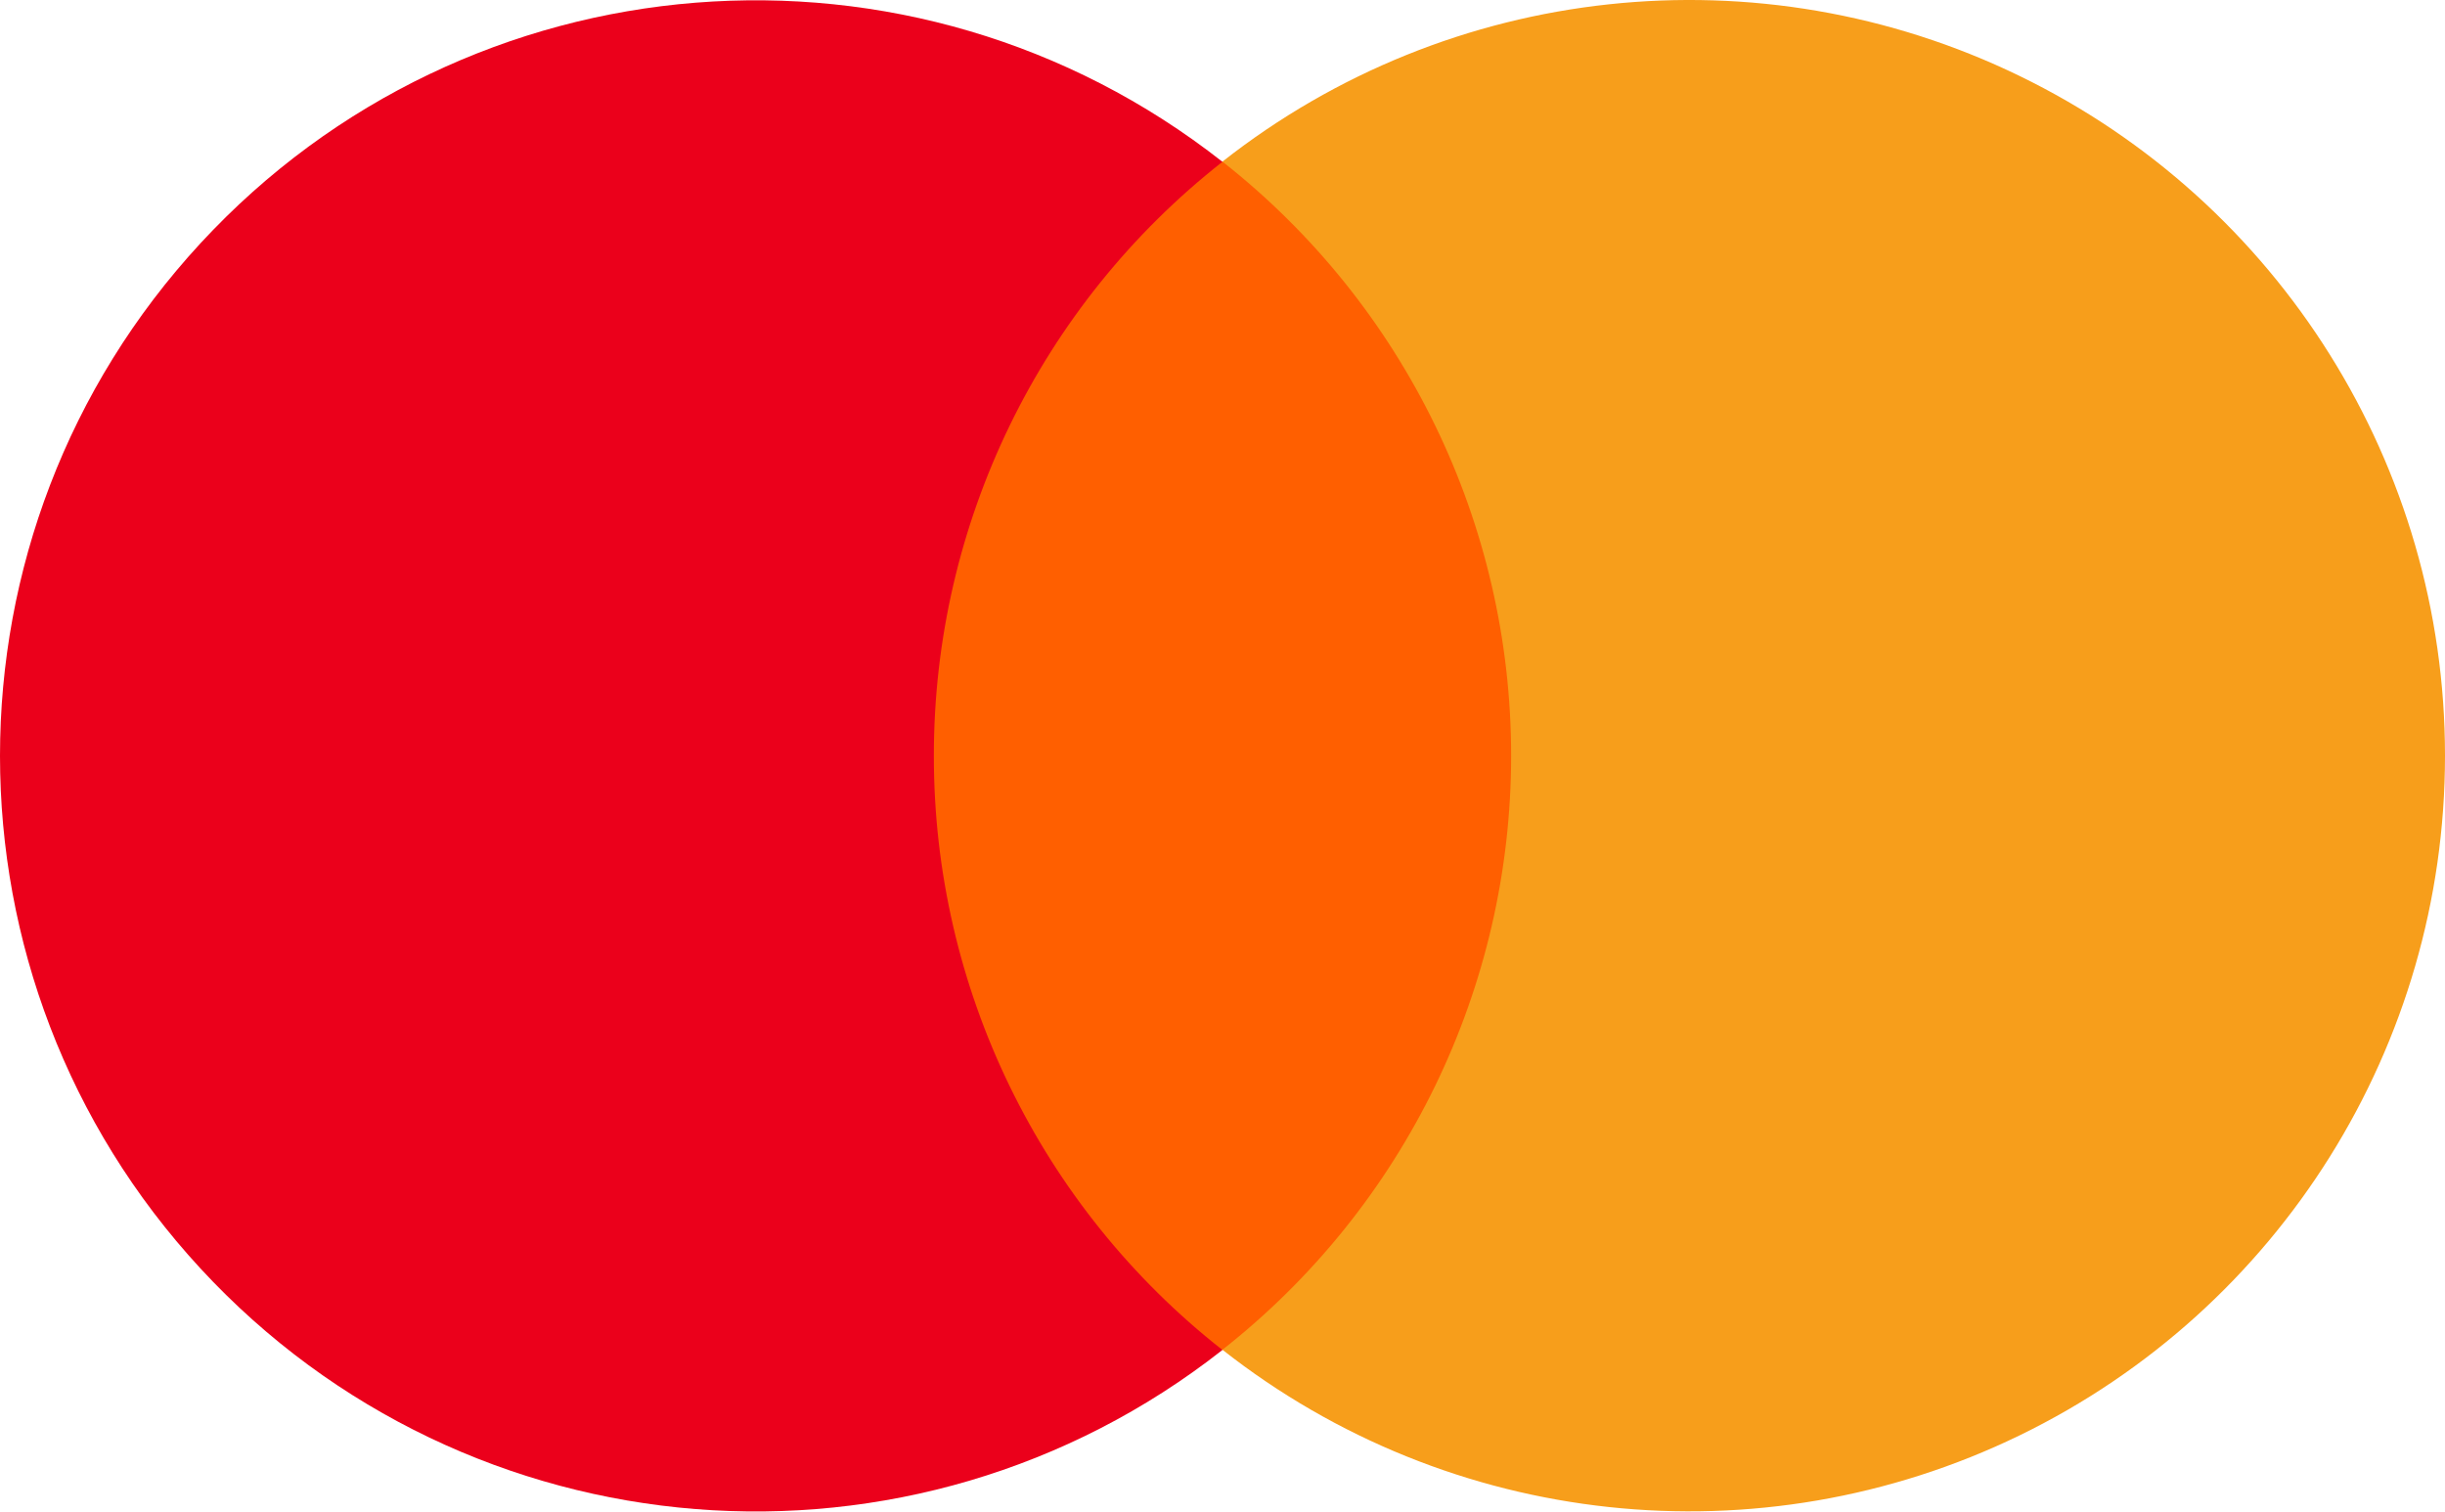
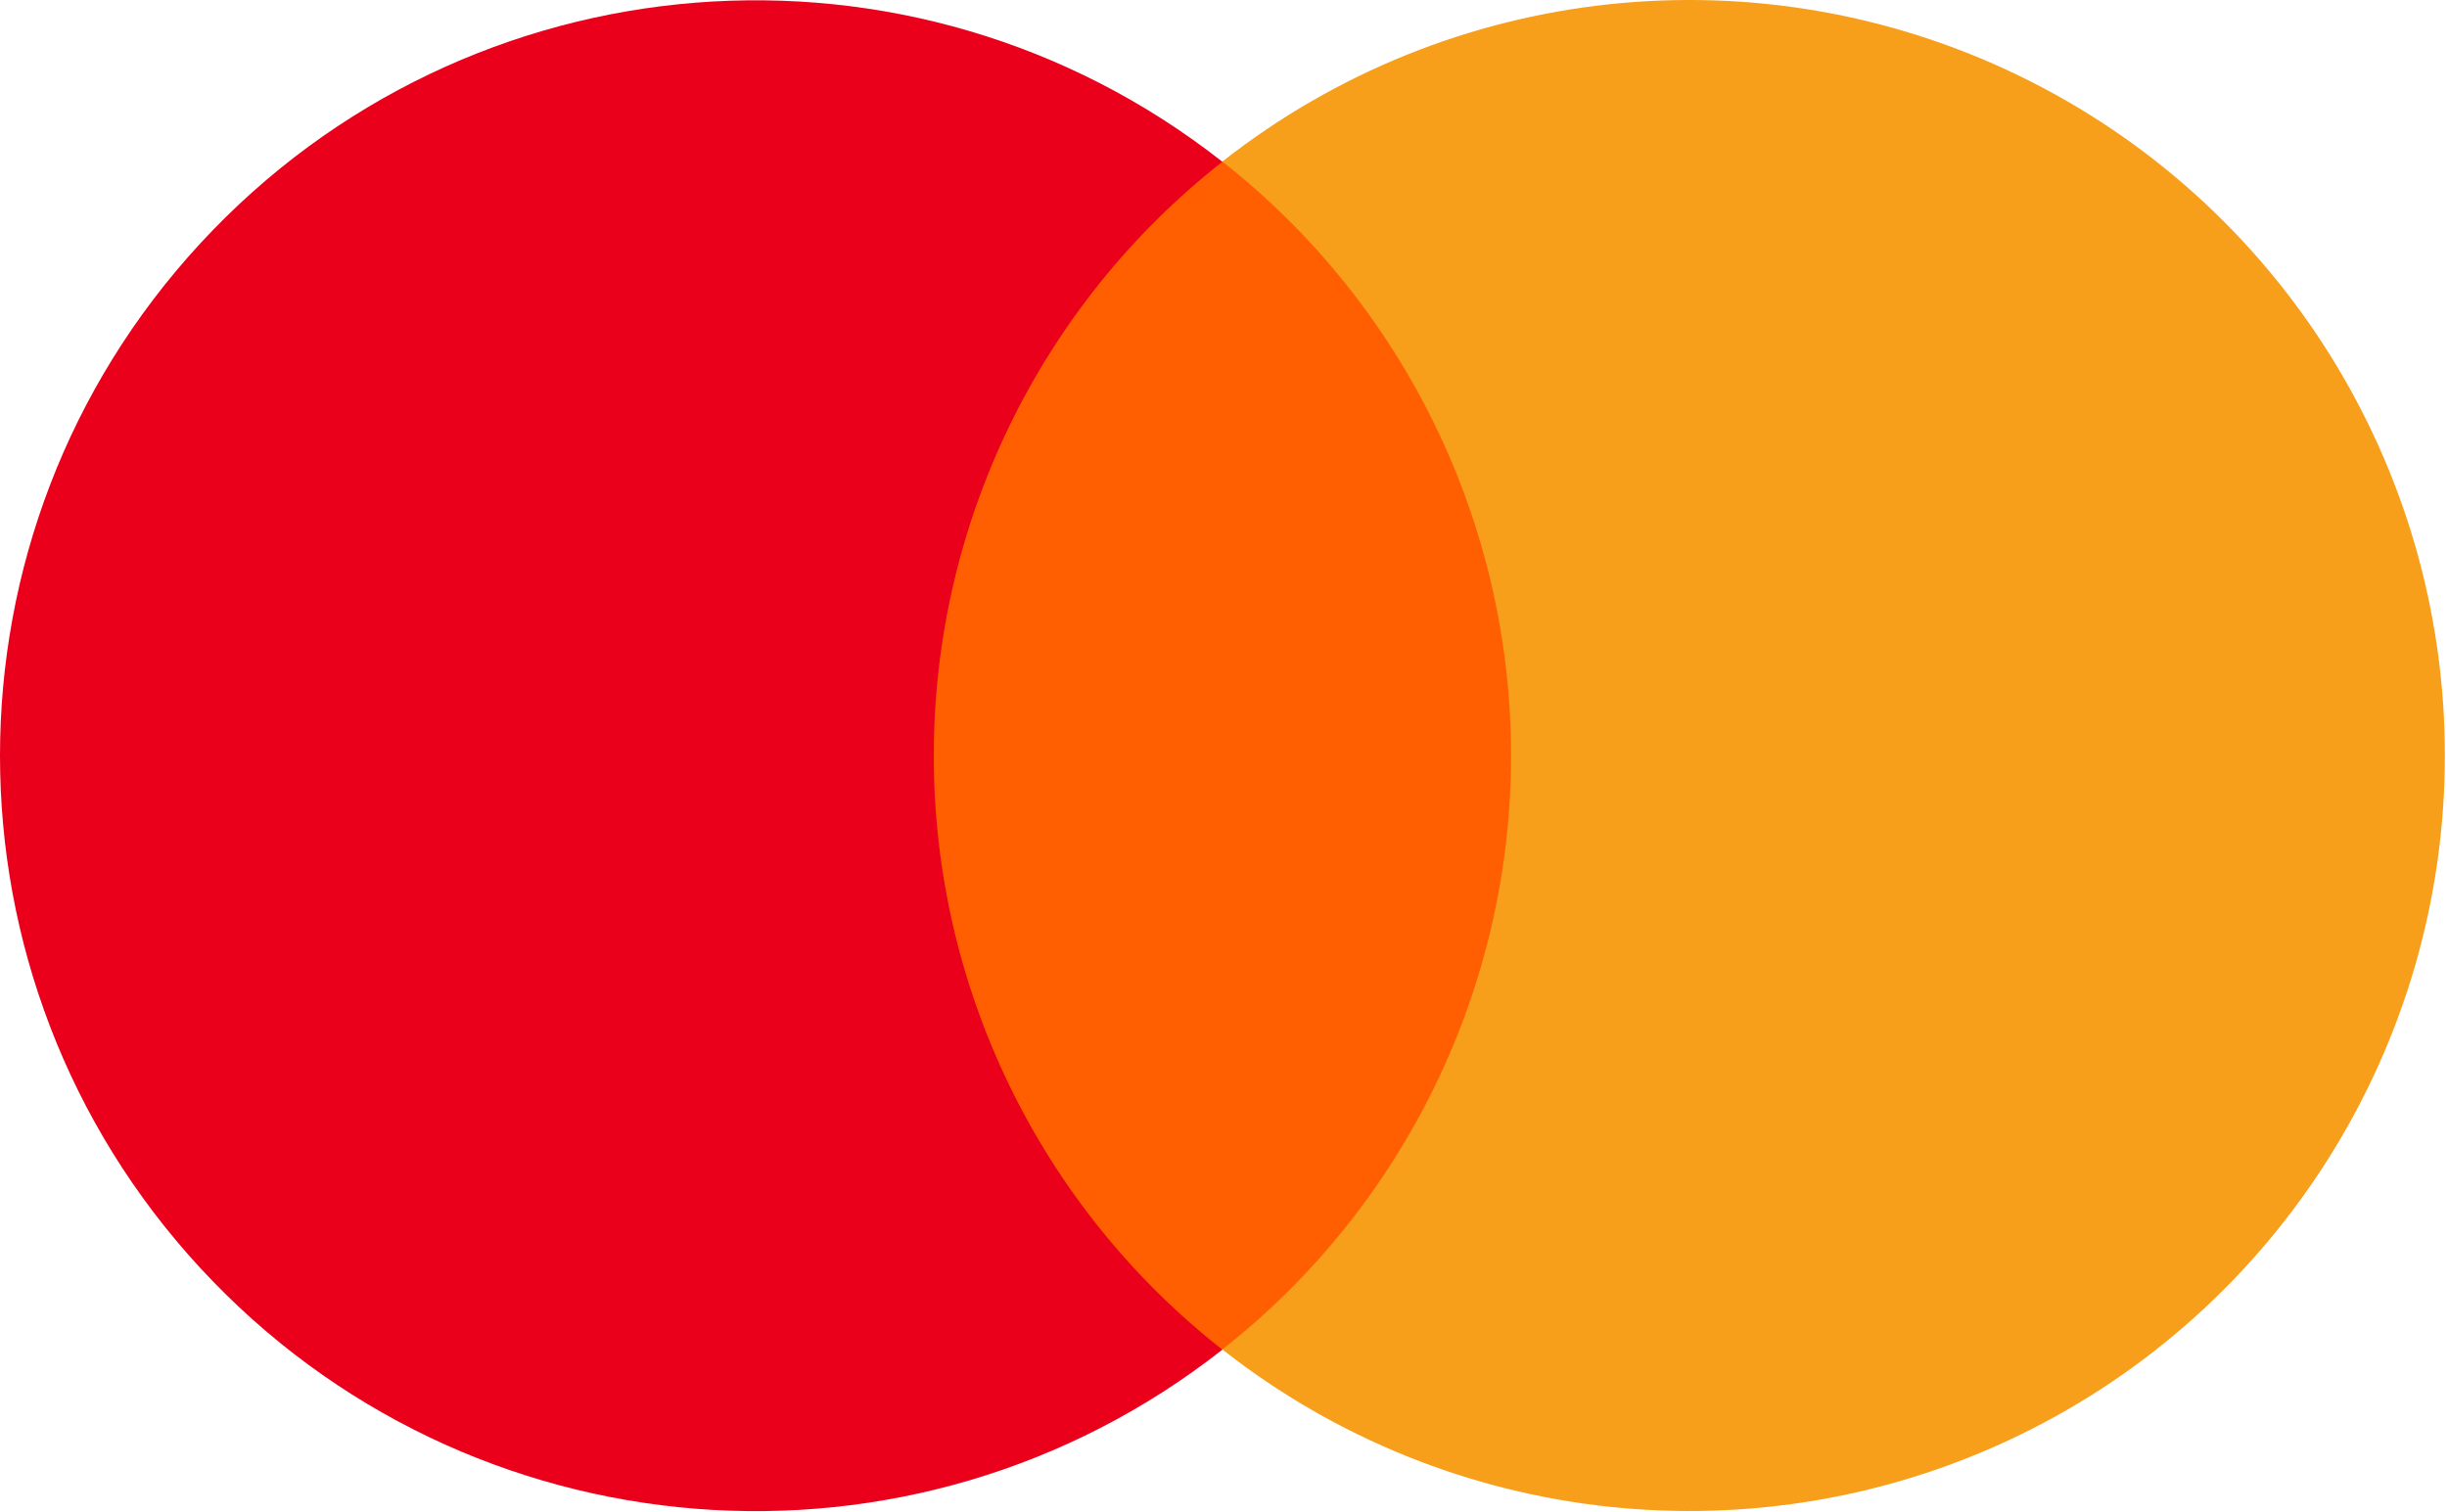
- <svg xmlns="http://www.w3.org/2000/svg" width="509.557" height="315">
+ <svg xmlns="http://www.w3.org/2000/svg" viewBox="0 0 510 315" height="20">
  <path d="M179.008 33.679h151.606v247.617H179.008V33.679z" fill="#FF5F00" />
  <path d="M194.623 157.509a157.206 157.206 0 0 1 60.144-123.787C190.205-17.017 97.491-9.626 41.782 50.7s-55.709 153.335 0 213.661c55.709 60.327 148.423 67.717 212.985 16.978a157.207 157.207 0 0 1-60.144-123.831v.001z" fill="#EB001B" />
  <path d="M509.557 157.509c-.001 60.29-34.426 115.286-88.655 141.633-54.229 26.346-118.74 19.416-166.136-17.847a157.468 157.468 0 0 0 0-247.616c47.396-37.263 111.908-44.193 166.136-17.847 54.229 26.347 88.654 81.343 88.655 141.633v.044z" fill="#F79E1B" />
</svg>
